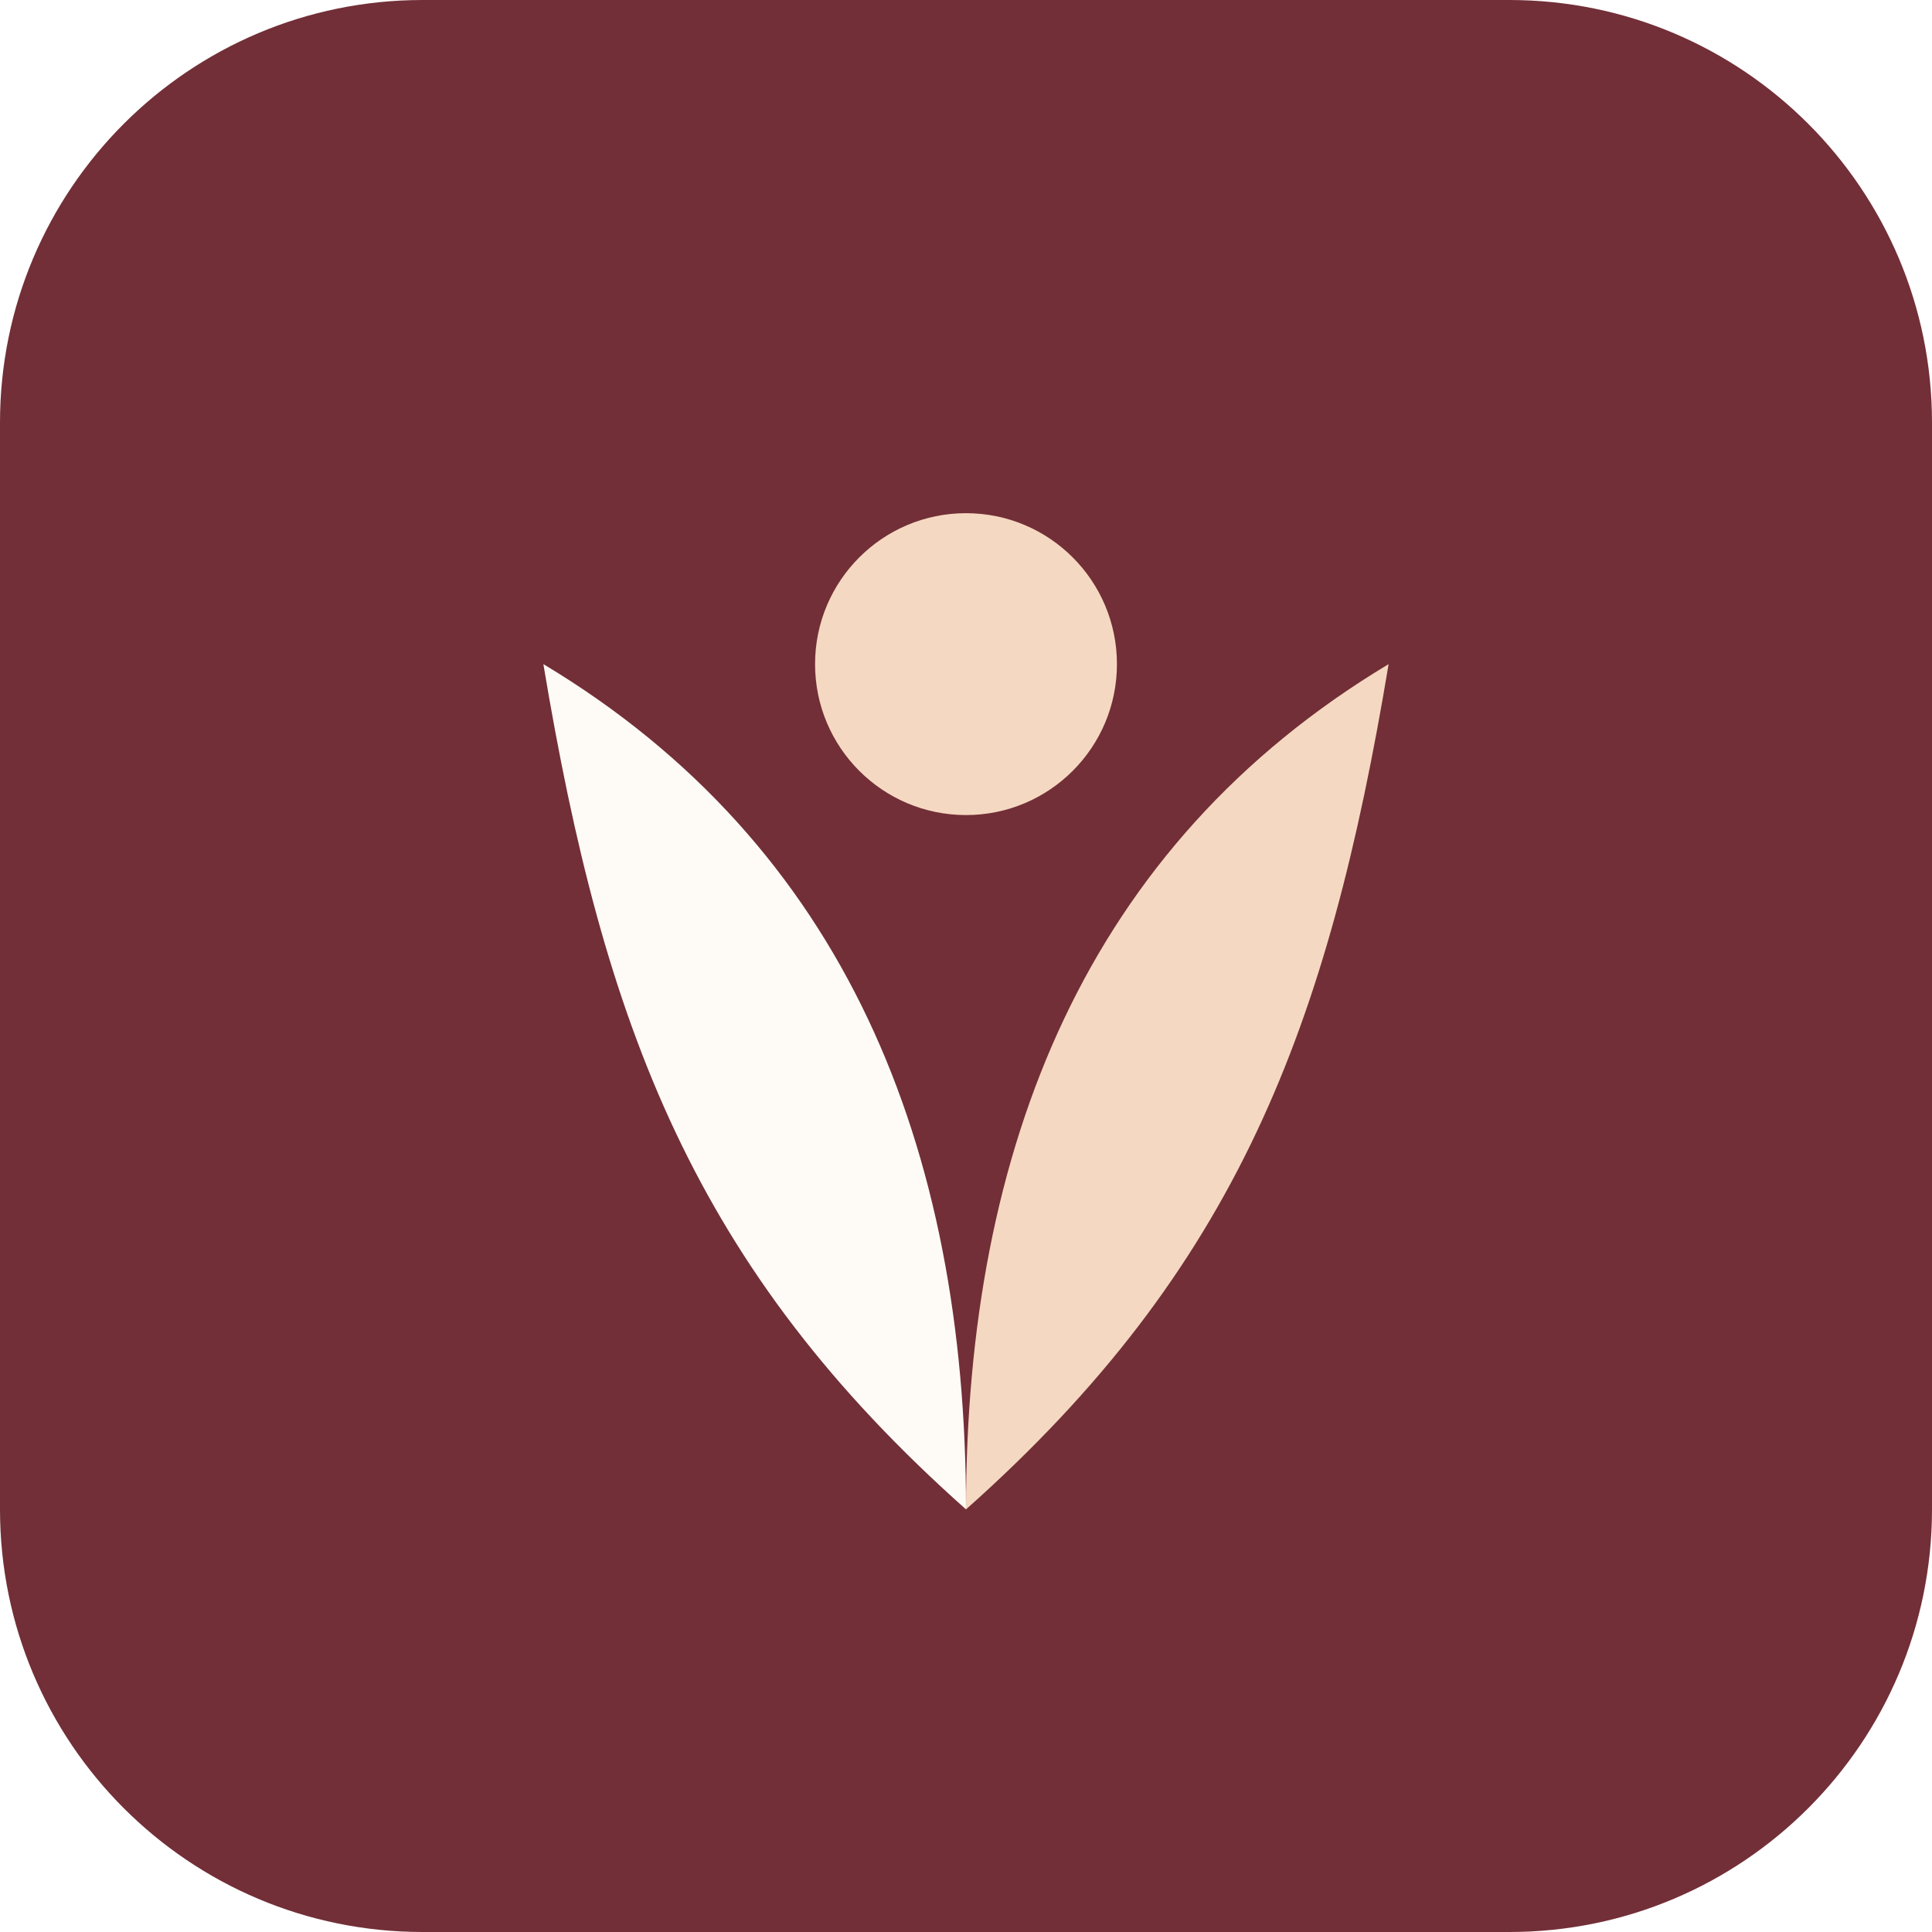
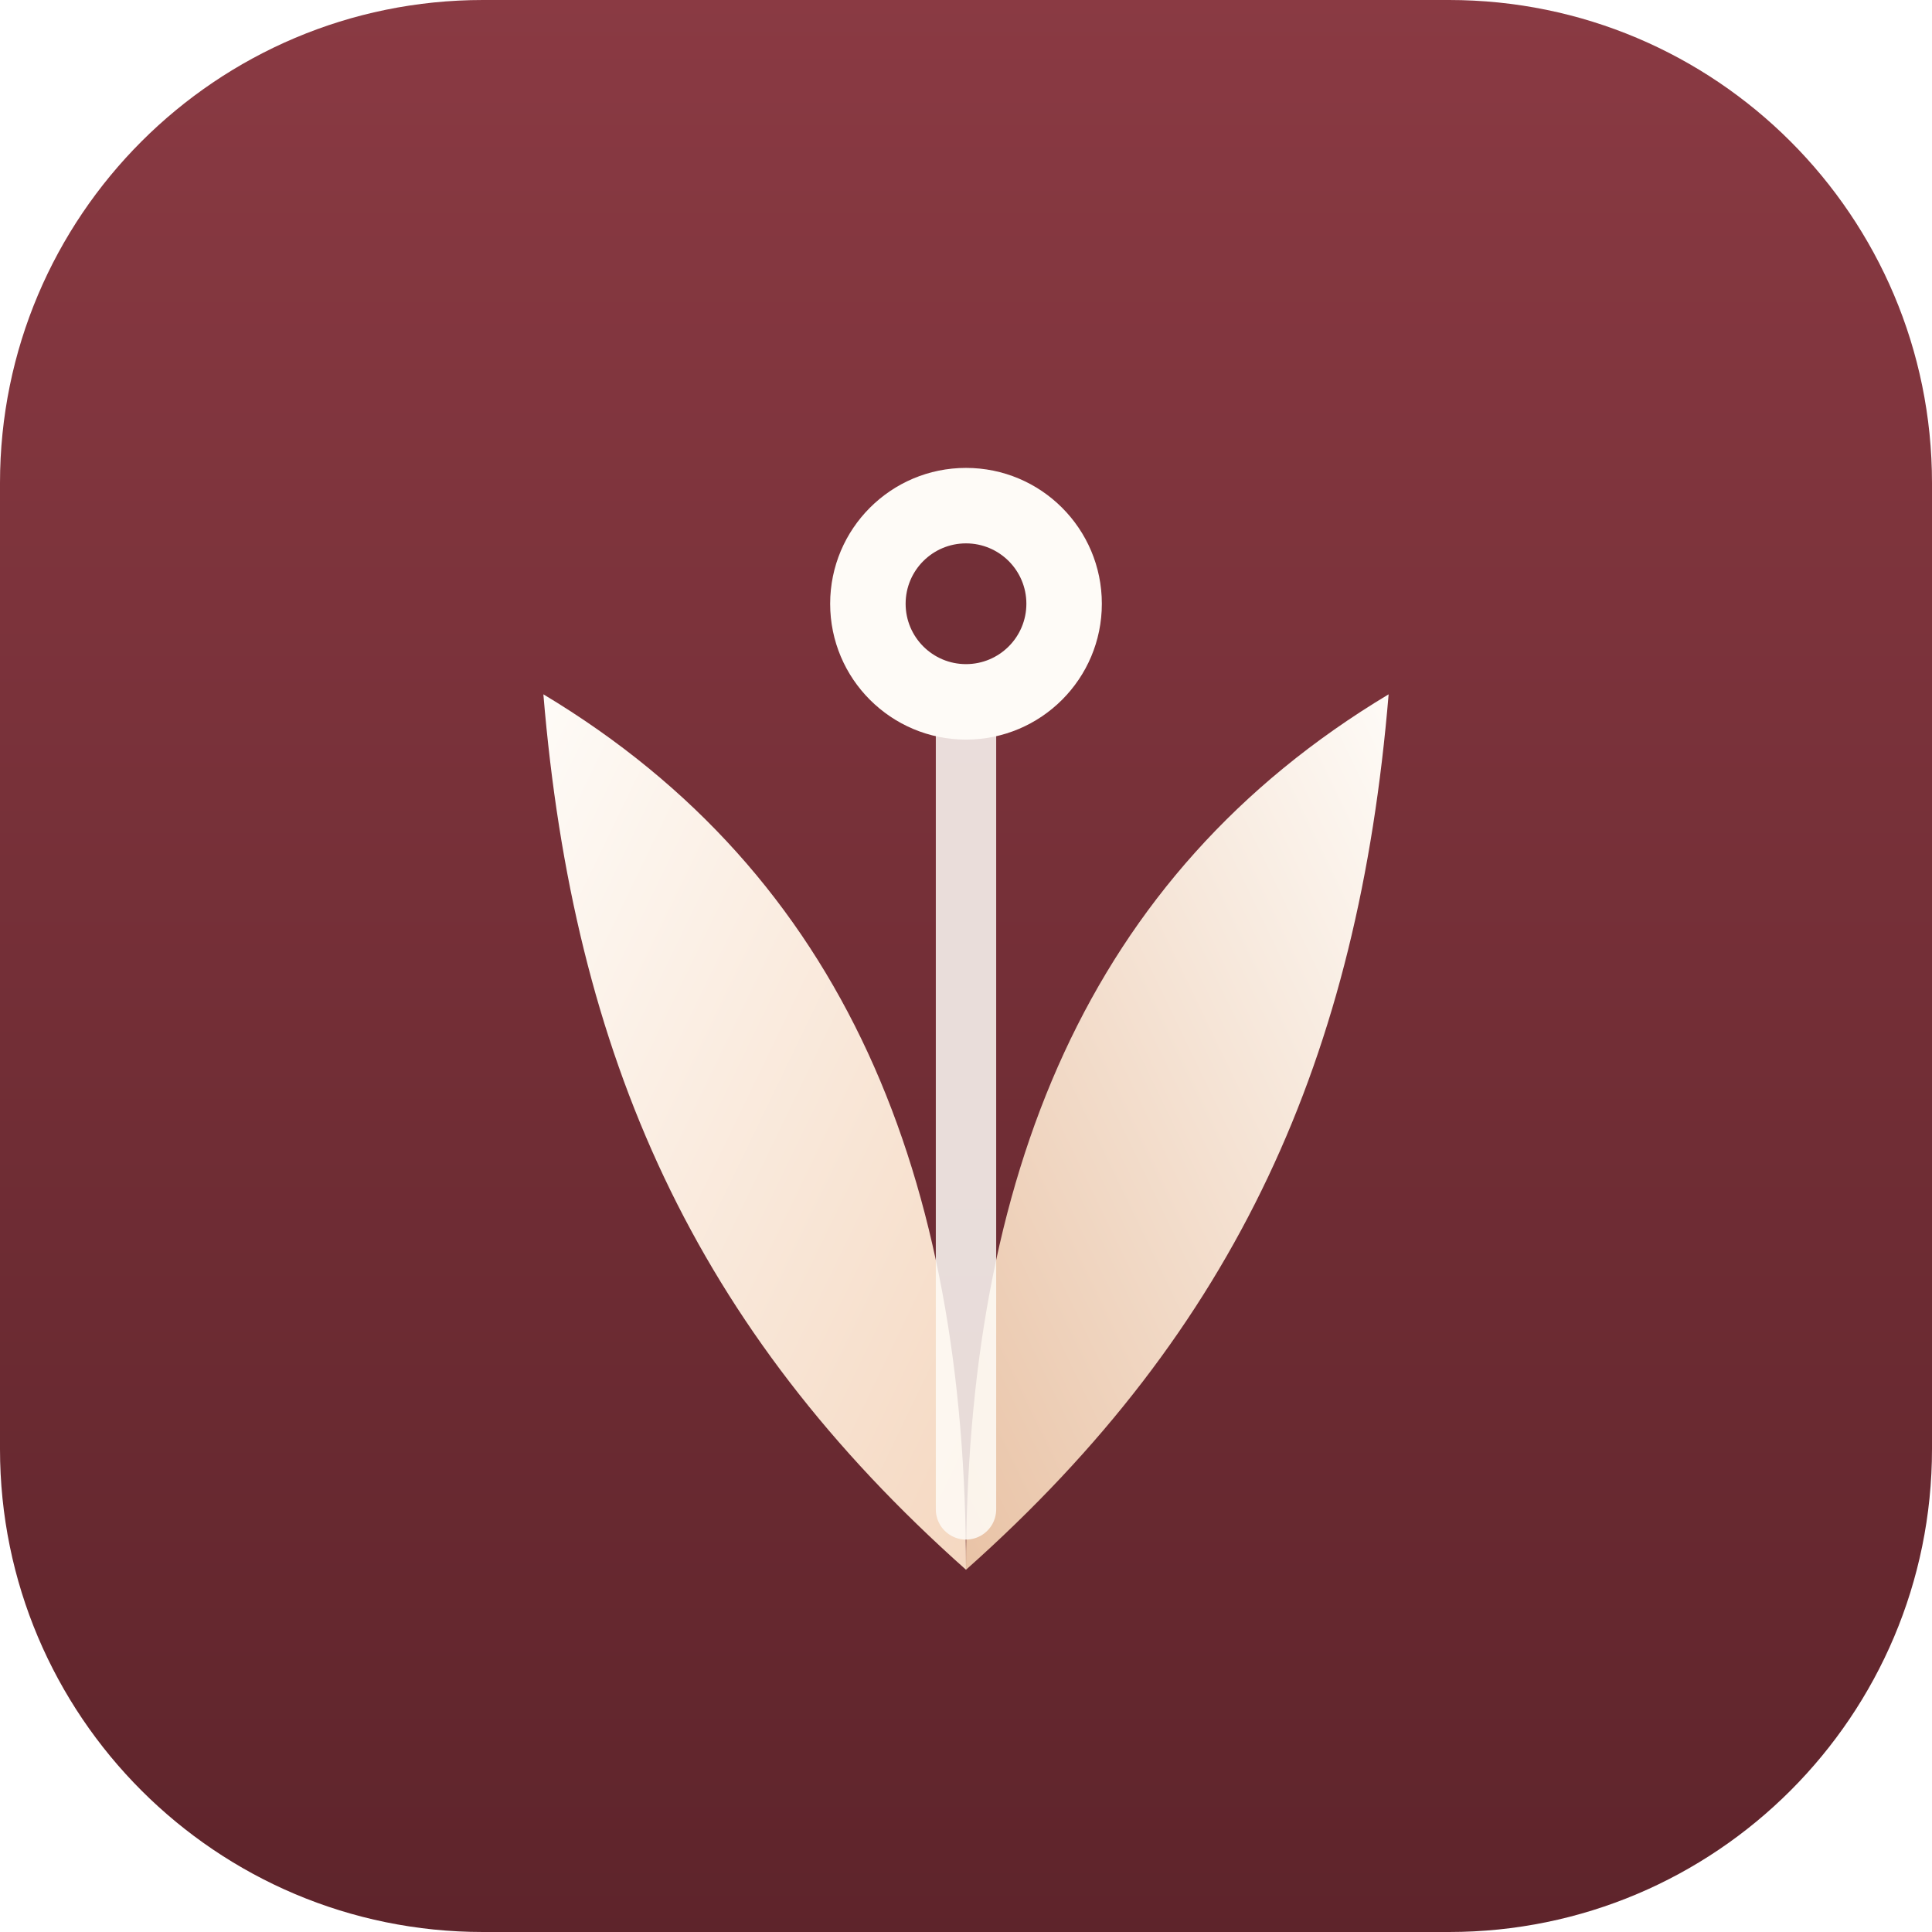
<svg xmlns="http://www.w3.org/2000/svg" viewBox="0 0 64 64">
-   <rect width="64" height="64" rx="14" fill="#722f37" />
-   <path d="M32 50c0-12 4-22 14-28-2 12-5 20-14 28z" fill="#f5d8c1" />
-   <path d="M32 50c0-12-4-22-14-28 2 12 5 20 14 28z" fill="#fefbf7" />
-   <circle cx="32" cy="22" r="5" fill="#f5d8c1" />
+   <defs>
+     <linearGradient id="bg" x1="0" y1="0" x2="0" y2="1">
+       <stop offset="0" stop-color="#8a3a43" />
+       <stop offset="1" stop-color="#5e242b" />
+     </linearGradient>
+     <linearGradient id="leafL" x1="0" y1="0" x2="1" y2="1">
+       <stop offset="0" stop-color="#fefbf7" />
+       <stop offset="1" stop-color="#f5d8c1" />
+     </linearGradient>
+     <linearGradient id="leafR" x1="1" y1="0" x2="0" y2="1">
+       <stop offset="0" stop-color="#fefbf7" />
+       <stop offset="1" stop-color="#e9c3a6" />
+     </linearGradient>
+   </defs>
+   <rect width="64" height="64" rx="16" fill="url(#bg)" />
+   <path d="M32 52c0-13 4-23 14-29-1 12-5 21-14 29z" fill="url(#leafR)" />
+   <path d="M32 52c0-13-4-23-14-29 1 12 5 21 14 29z" fill="url(#leafL)" />
+   <path d="M32 50V24" stroke="#fefbf7" stroke-width="2" stroke-linecap="round" opacity="0.85" />
+   <circle cx="32" cy="20" r="4.5" fill="#fefbf7" />
+   <circle cx="32" cy="20" r="2" fill="#722f37" />
</svg>
